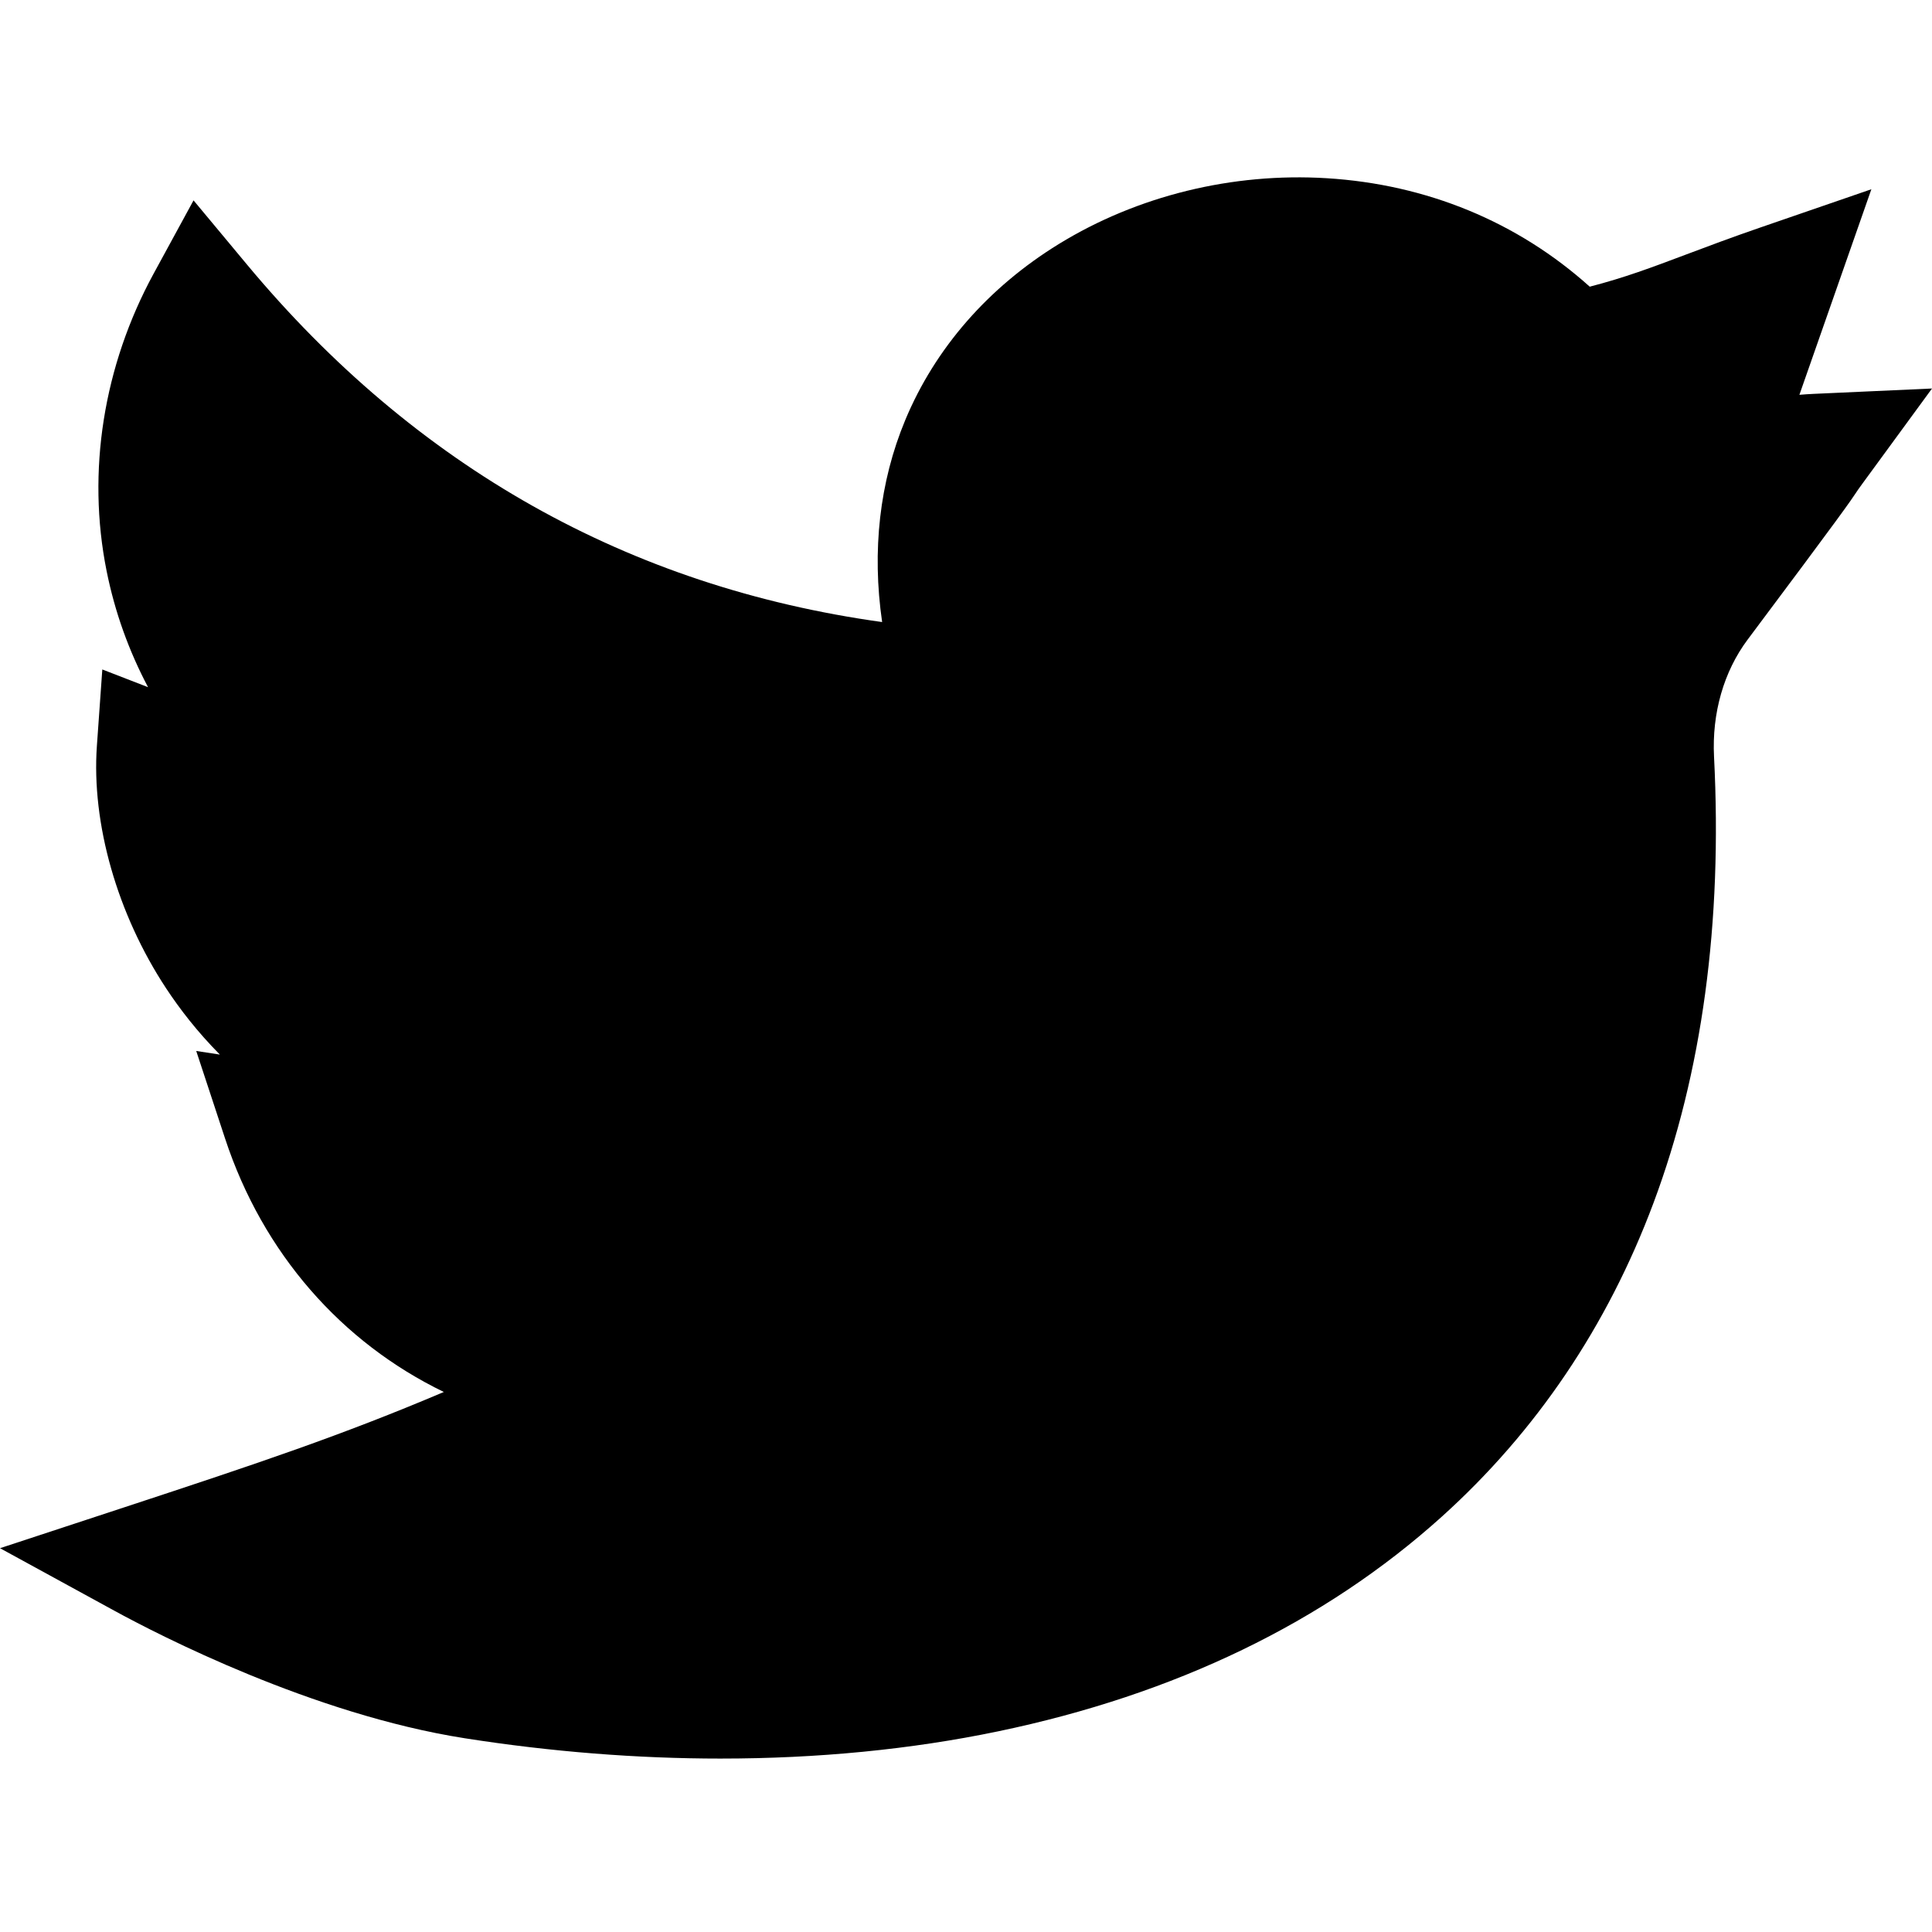
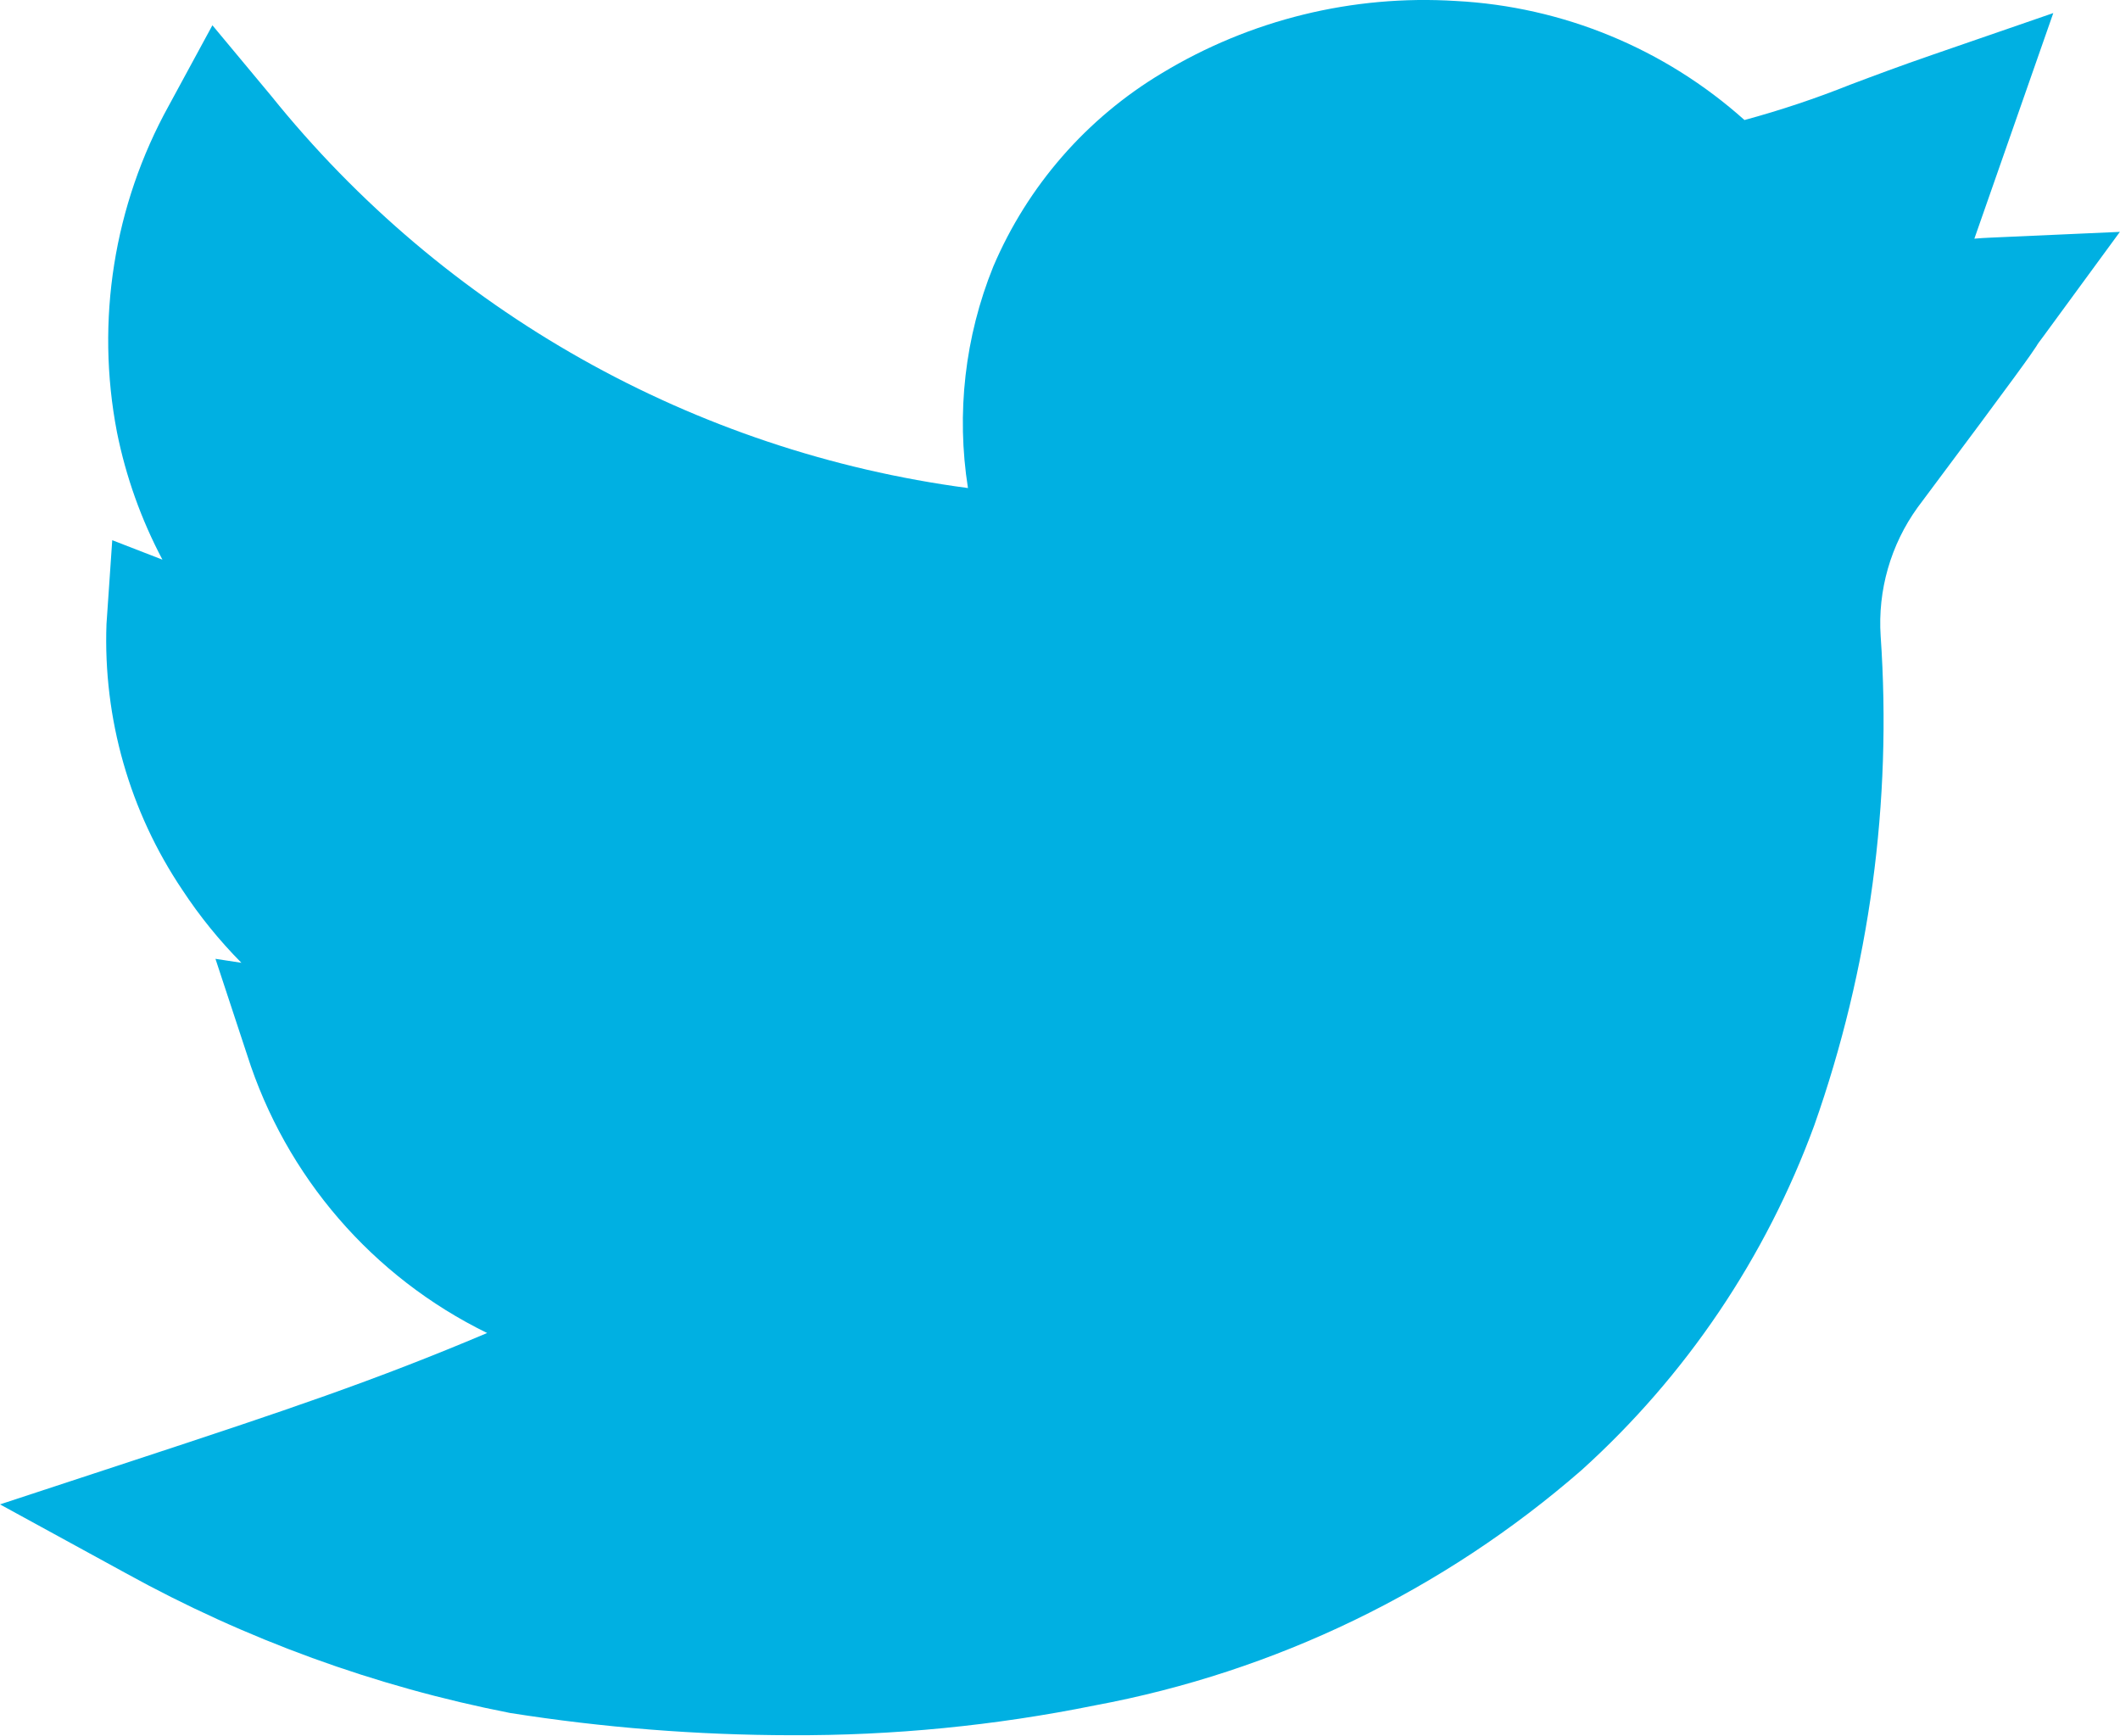
- <svg xmlns="http://www.w3.org/2000/svg" viewBox="0 -47 512.002 512">
-   <path d="m191.012 419.043c-22.141 0-44.93-1.793-67.855-5.387-40.379-6.336-81.254-27.457-92.82-33.781l-30.336-16.586 32.844-10.801c35.902-11.805 57.742-19.129 84.777-30.598-27.07-13.109-47.934-36.691-57.977-67.176l-7.641-23.195 6.266.957c-5.941-5.988-10.633-12.066-14.27-17.594-12.934-19.645-19.781-43.648-18.324-64.219l1.438-20.246 12.121 4.695c-5.113-9.656-8.809-19.969-10.98-30.777-5.293-26.359-.863-54.363 12.477-78.852l10.559-19.383 14.121 16.961c44.66 53.648 101.227 85.473 168.363 94.789-2.742-18.902-.688-37.145 6.113-53.496 7.918-19.039 22.004-35.184 40.723-46.691 20.789-12.777 46-18.969 70.988-17.434 26.512 1.629 50.582 11.562 69.699 28.746 9.336-2.426 16.215-5.016 25.512-8.516 5.594-2.105 11.938-4.496 19.875-7.23l29.25-10.078-19.074 54.477c1.258-.105 2.555-.195 3.91-.254l31.234-1.414-18.461 25.23c-1.059 1.445-1.328 1.855-1.703 2.422-1.488 2.242-3.34 5.031-28.68 38.867-6.344 8.473-9.512 19.508-8.922 31.078 2.246 43.969-3.148 83.75-16.043 118.234-12.195 32.625-31.094 60.617-56.164 83.199-31.023 27.938-70.582 47.066-117.582 56.848-23.055 4.797-47.812 7.203-73.438 7.203zm0 0" />
+ <svg xmlns="http://www.w3.org/2000/svg" width="36.83" height="30.143" viewBox="0 0 36.83 30.143">
+   <path d="M13.74,30.143a31.6,31.6,0,0,1-4.881-.387,22.907,22.907,0,0,1-6.677-2.43L0,26.133l2.363-.777c2.583-.849,4.154-1.376,6.1-2.2a8.113,8.113,0,0,1-4.17-4.832l-.55-1.668.451.069a8.2,8.2,0,0,1-1.026-1.266,7.77,7.77,0,0,1-1.318-4.619l.1-1.456.872.338a8.151,8.151,0,0,1-.79-2.214,8.425,8.425,0,0,1,.9-5.672L3.69.439l1.016,1.22A18.694,18.694,0,0,0,16.816,8.478a7.244,7.244,0,0,1,.44-3.848,7.205,7.205,0,0,1,2.929-3.359A8.8,8.8,0,0,1,25.292.017a8.156,8.156,0,0,1,5.014,2.068,16.831,16.831,0,0,0,1.835-.613c.4-.151.859-.323,1.43-.52l2.1-.725L34.3,4.146c.09-.008.184-.014.281-.018l2.247-.1L35.5,5.841c-.076.1-.1.133-.123.174-.107.161-.24.362-2.063,2.8a3.433,3.433,0,0,0-.642,2.236,21.146,21.146,0,0,1-1.154,8.5,15.05,15.05,0,0,1-4.04,5.985,17.844,17.844,0,0,1-8.458,4.089,26.038,26.038,0,0,1-5.283.518Zm0,0" transform="translate(0 0)" fill="#00b0e2" />
</svg>
